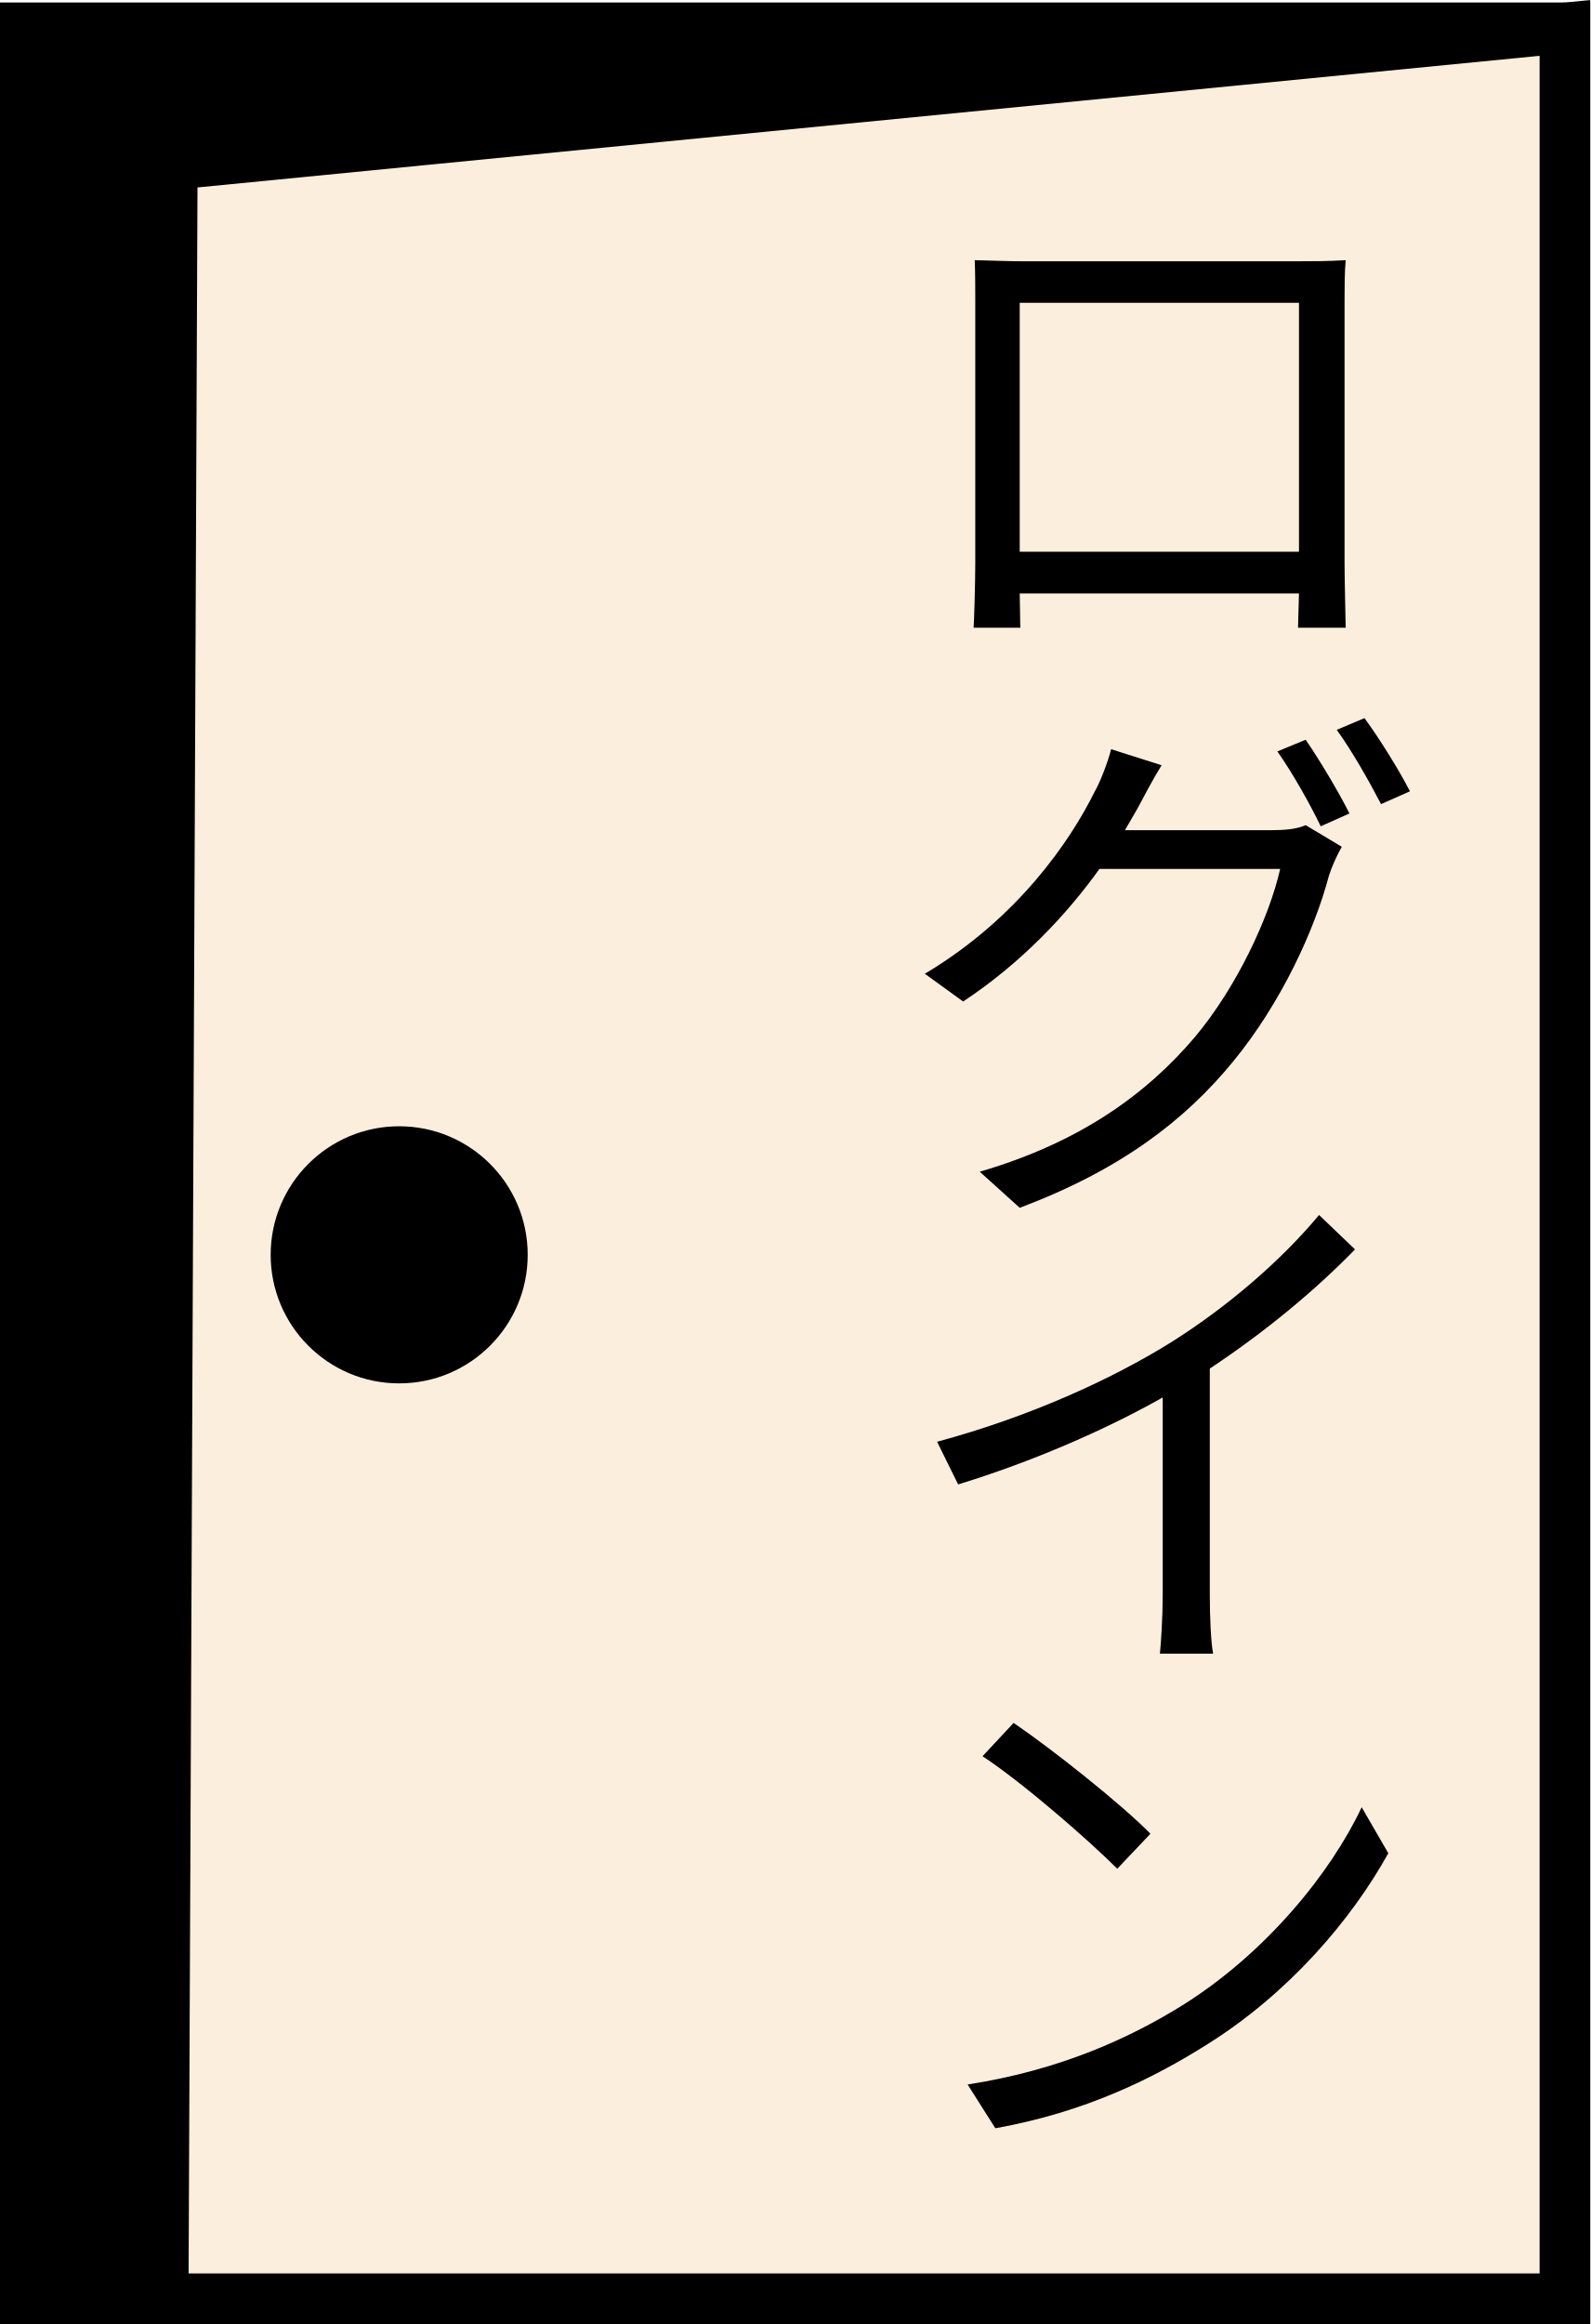
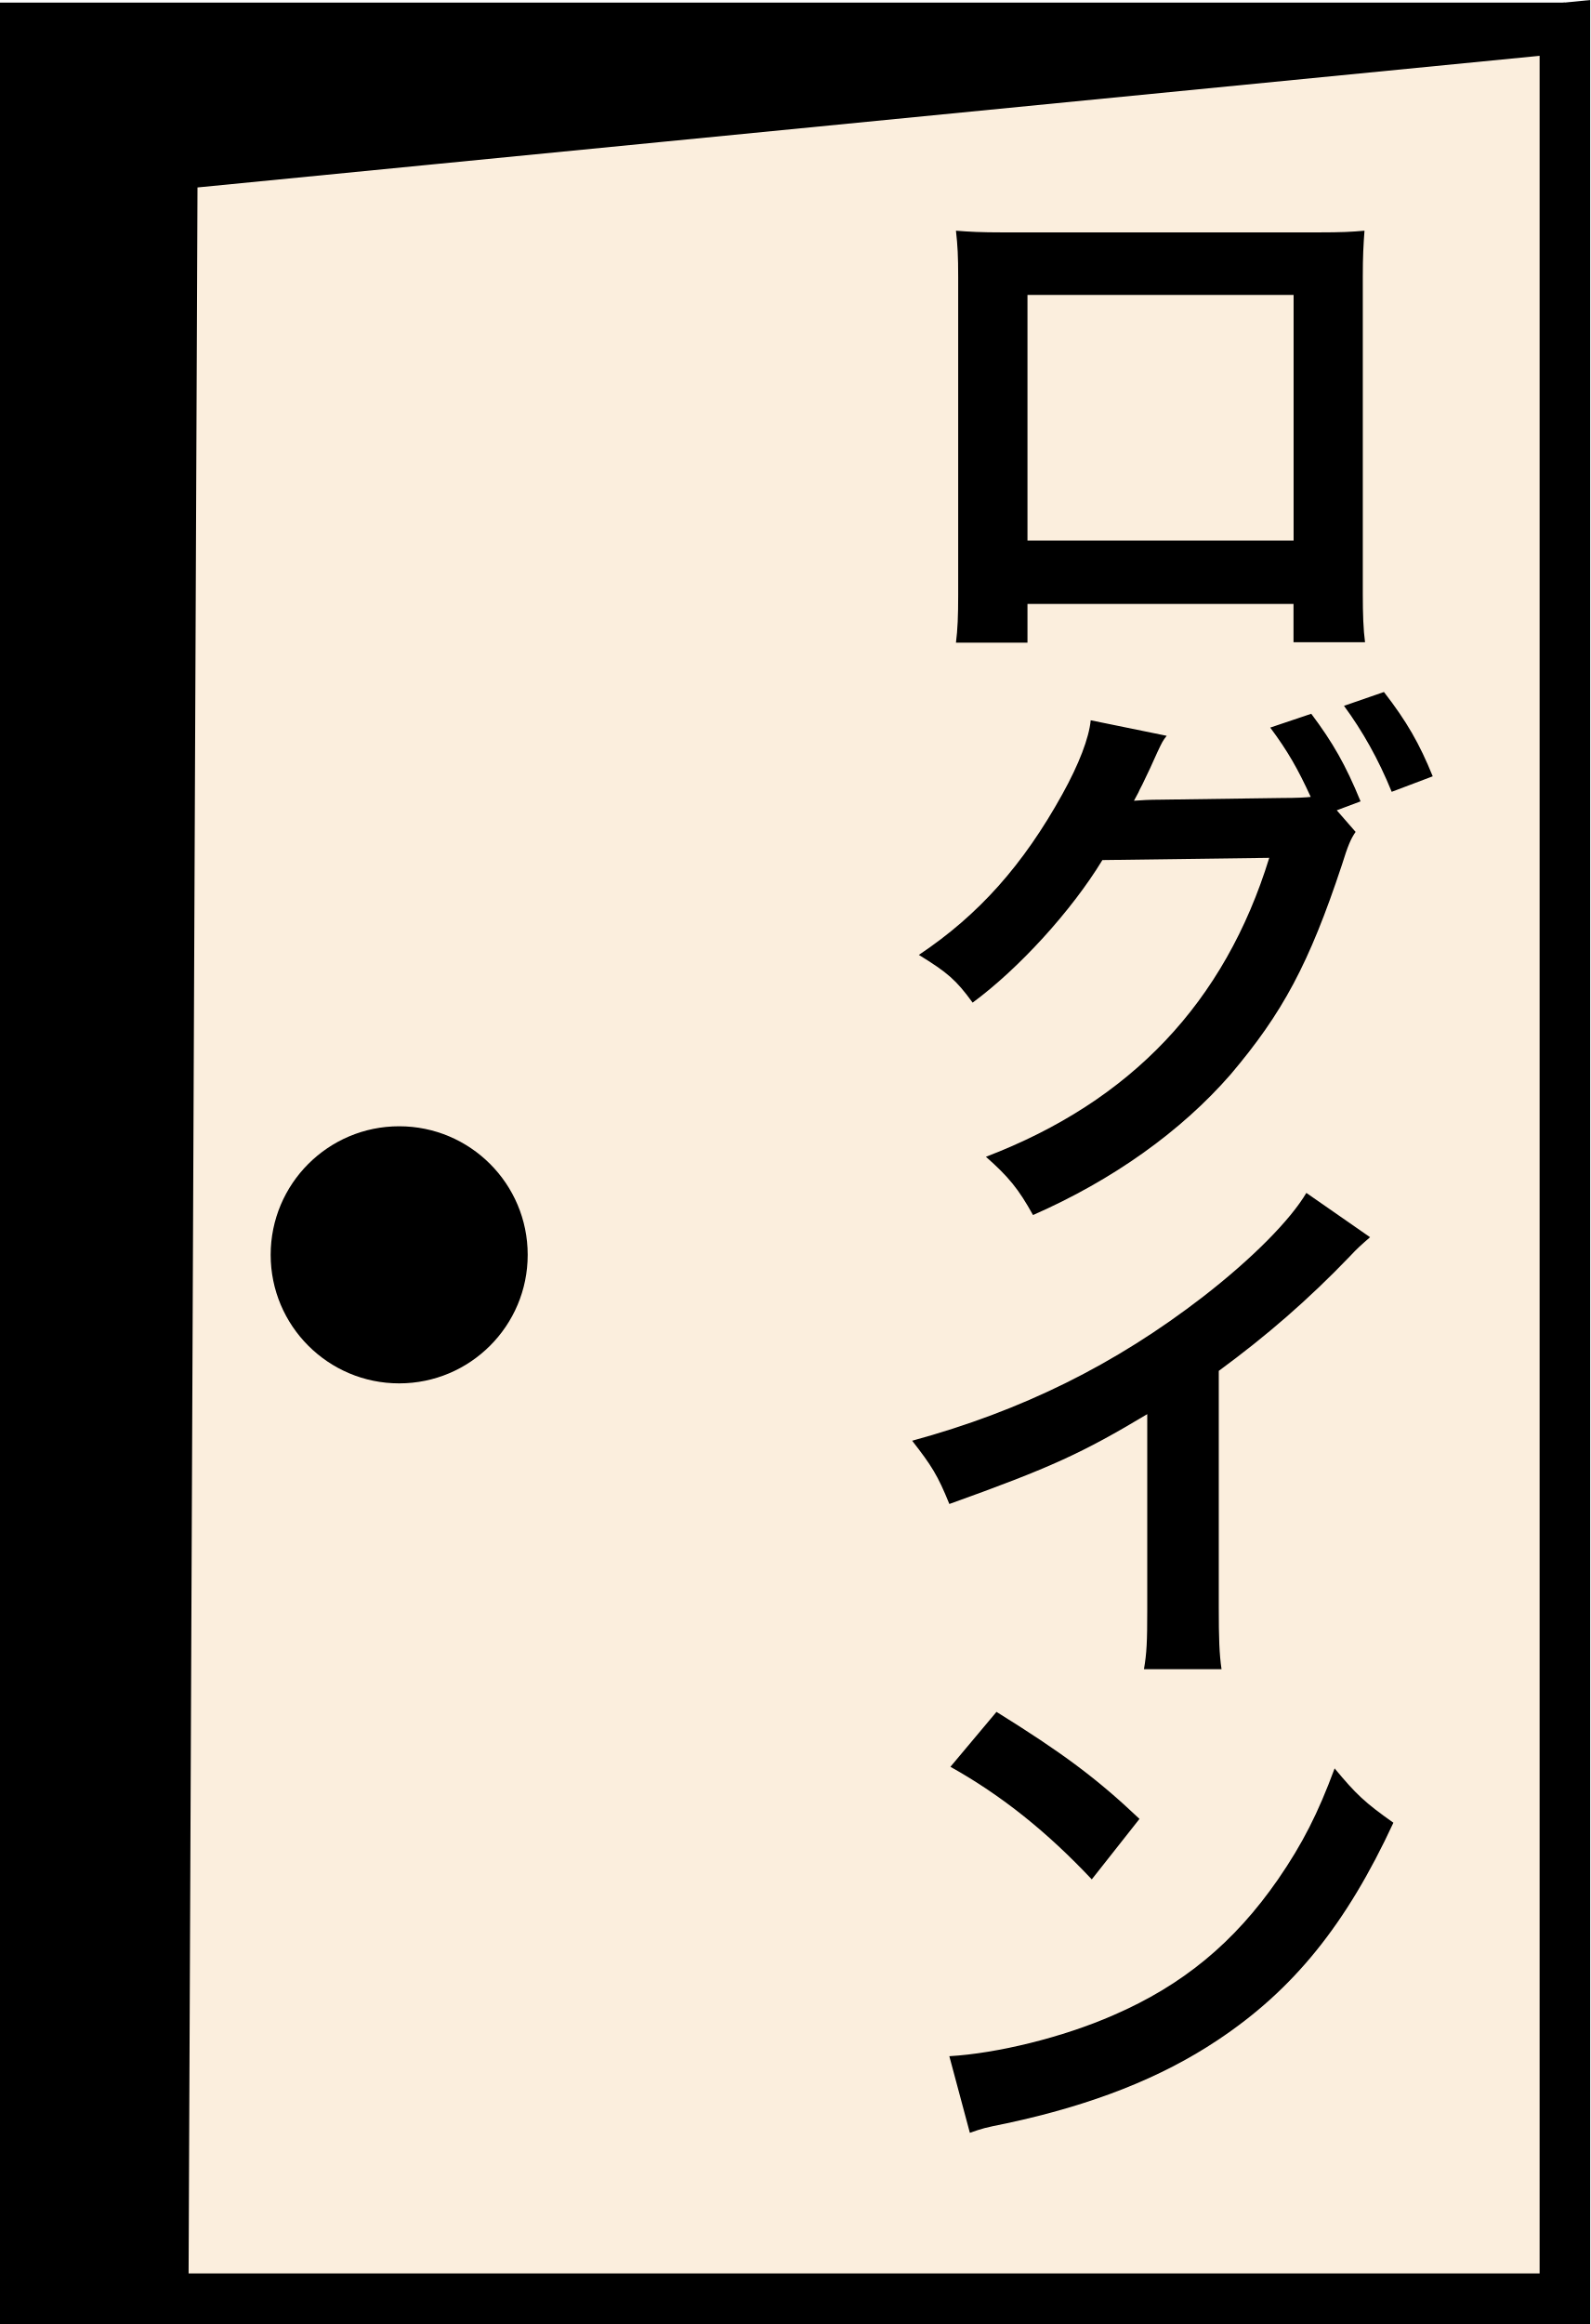
<svg xmlns="http://www.w3.org/2000/svg" id="_图层_2" viewBox="0 0 178.31 260.51">
  <defs>
-     <style>.cls-1{letter-spacing:-.16em;}.cls-2{font-family:HiraKakuProN-W6-83pv-RKSJ-H, 'Hiragino Kaku Gothic ProN';font-size:62.16px;glyph-orientation-vertical:0deg;text-orientation:upright;writing-mode:tb;}.cls-3{letter-spacing:-.05em;}.cls-4{fill:#fbeedd;}.cls-4,.cls-5{stroke:#000;stroke-miterlimit:10;stroke-width:5.67px;}.cls-6{letter-spacing:-.13em;}.cls-7{letter-spacing:-.03em;}</style>
+     <style>.cls-1{fill:#fbeedd;}.cls-1,.cls-2{stroke:#000;stroke-miterlimit:10;stroke-width:5.67px;}</style>
  </defs>
  <g id="_管理者登録完成">
-     <rect class="cls-4" x="2.83" y="3.13" width="172.64" height="254.55" />
-     <text class="cls-2" transform="translate(130.06 16.6)">
-       <tspan class="cls-7" x="0" y="0">ロ</tspan>
-       <tspan class="cls-1" x="0" y="60.54">グ</tspan>
-       <tspan class="cls-6" x="0" y="112.88">イ</tspan>
-       <tspan class="cls-3" x="0" y="166.64">ン</tspan>
-     </text>
-     <circle cx="30.35" cy="134.84" r="14.41" />
-     <polygon class="cls-5" points="175.47 3.13 19.32 18.44 18.3 257.68 2.83 257.68 2.83 3.13 175.47 3.13" />
-     <polygon class="cls-4" points="175.47 3.13 175.47 257.68 18.3 257.68 19.32 18.44 175.47 3.13" />
+     <polygon class="cls-2" points="175.47 3.13 19.32 18.44 18.3 257.68 2.83 257.68 2.83 3.13 175.47 3.13" />
+     <polygon class="cls-1" points="175.47 3.13 175.47 257.68 18.3 257.68 19.32 18.44 175.47 3.13" />
    <circle cx="44.76" cy="140.66" r="14.41" />
-     <text class="cls-2" transform="translate(130.06 16.6)">
-       <tspan class="cls-7" x="0" y="0">ロ</tspan>
-       <tspan class="cls-1" x="0" y="60.54">グ</tspan>
-       <tspan class="cls-6" x="0" y="112.88">イ</tspan>
-       <tspan class="cls-3" x="0" y="166.64">ン</tspan>
-     </text>
+     <path d="m115.21,67.69v4.35h-8.02c.19-1.49.25-2.98.25-5.35V31.08c0-2.36-.06-3.54-.25-5.22,1.49.12,2.8.19,5.28.19h35.31c2.67,0,3.79-.06,5.22-.19-.12,1.62-.19,2.86-.19,5.16v35.56c0,2.3.06,3.98.25,5.41h-8.02v-4.29h-29.84Zm29.84-34.63h-29.84v27.54h29.84v-27.54Z" />
+     <path d="m152.01,93.24c-.56.81-.87,1.55-1.55,3.73-3.67,11.07-6.65,16.6-12.5,23.5-5.53,6.34-13.18,11.81-22.13,15.73-1.62-2.92-2.74-4.29-5.28-6.53,16.29-6.22,26.79-17.34,31.77-33.51l-18.71.25c-3.48,5.72-9.39,12.18-14.55,15.98-1.86-2.55-2.8-3.36-6.03-5.35,6.71-4.48,11.69-10.07,16.1-18.03,1.86-3.36,2.98-6.28,3.17-8.27l8.52,1.74c-.44.56-.5.68-1.06,1.87-.5,1.12-1.06,2.36-1.68,3.61-.31.56-.31.62-.43.87l-.5.93c.75-.06,1.74-.12,2.98-.12l13.61-.19c1.68,0,2.73-.06,3.23-.12-1.43-3.11-2.55-5.1-4.54-7.77l4.6-1.55c2.42,3.23,3.85,5.72,5.53,9.82l-2.67,1,2.11,2.42Zm4.04-4.48c-1.49-3.67-3.29-6.84-5.35-9.64l4.48-1.55c2.55,3.29,3.98,5.78,5.47,9.45l-4.6,1.74Z" />
+     <path d="m153.63,138.68c-1.06.93-1.37,1.18-2.3,2.18-4.66,4.85-9.33,8.89-14.67,12.81v26.54c0,3.42.06,5.22.31,6.9h-8.7c.31-1.8.37-3.05.37-6.71v-21.88c-7.27,4.35-10.75,5.97-22.19,10.07-1.31-3.23-1.99-4.29-4.17-7.09,12.31-3.36,22.75-8.52,32.64-16.16,5.53-4.29,9.76-8.58,11.56-11.62l7.15,4.97Z" />
+     <path d="m106.45,230.49c5.35-.31,12.74-2.11,18.4-4.6,7.77-3.36,13.55-8.14,18.46-15.23,2.74-3.98,4.48-7.4,6.34-12.43,2.42,2.92,3.42,3.85,6.59,6.09-5.28,11.38-11.19,18.71-19.71,24.37-6.34,4.23-14.05,7.27-23.68,9.33-2.49.5-2.67.56-4.1,1.06l-2.3-8.58Zm5.28-38.6c7.4,4.6,11.25,7.46,16.04,12l-5.35,6.78c-4.97-5.28-10.07-9.39-15.85-12.62l5.16-6.15Z" />
  </g>
</svg>
